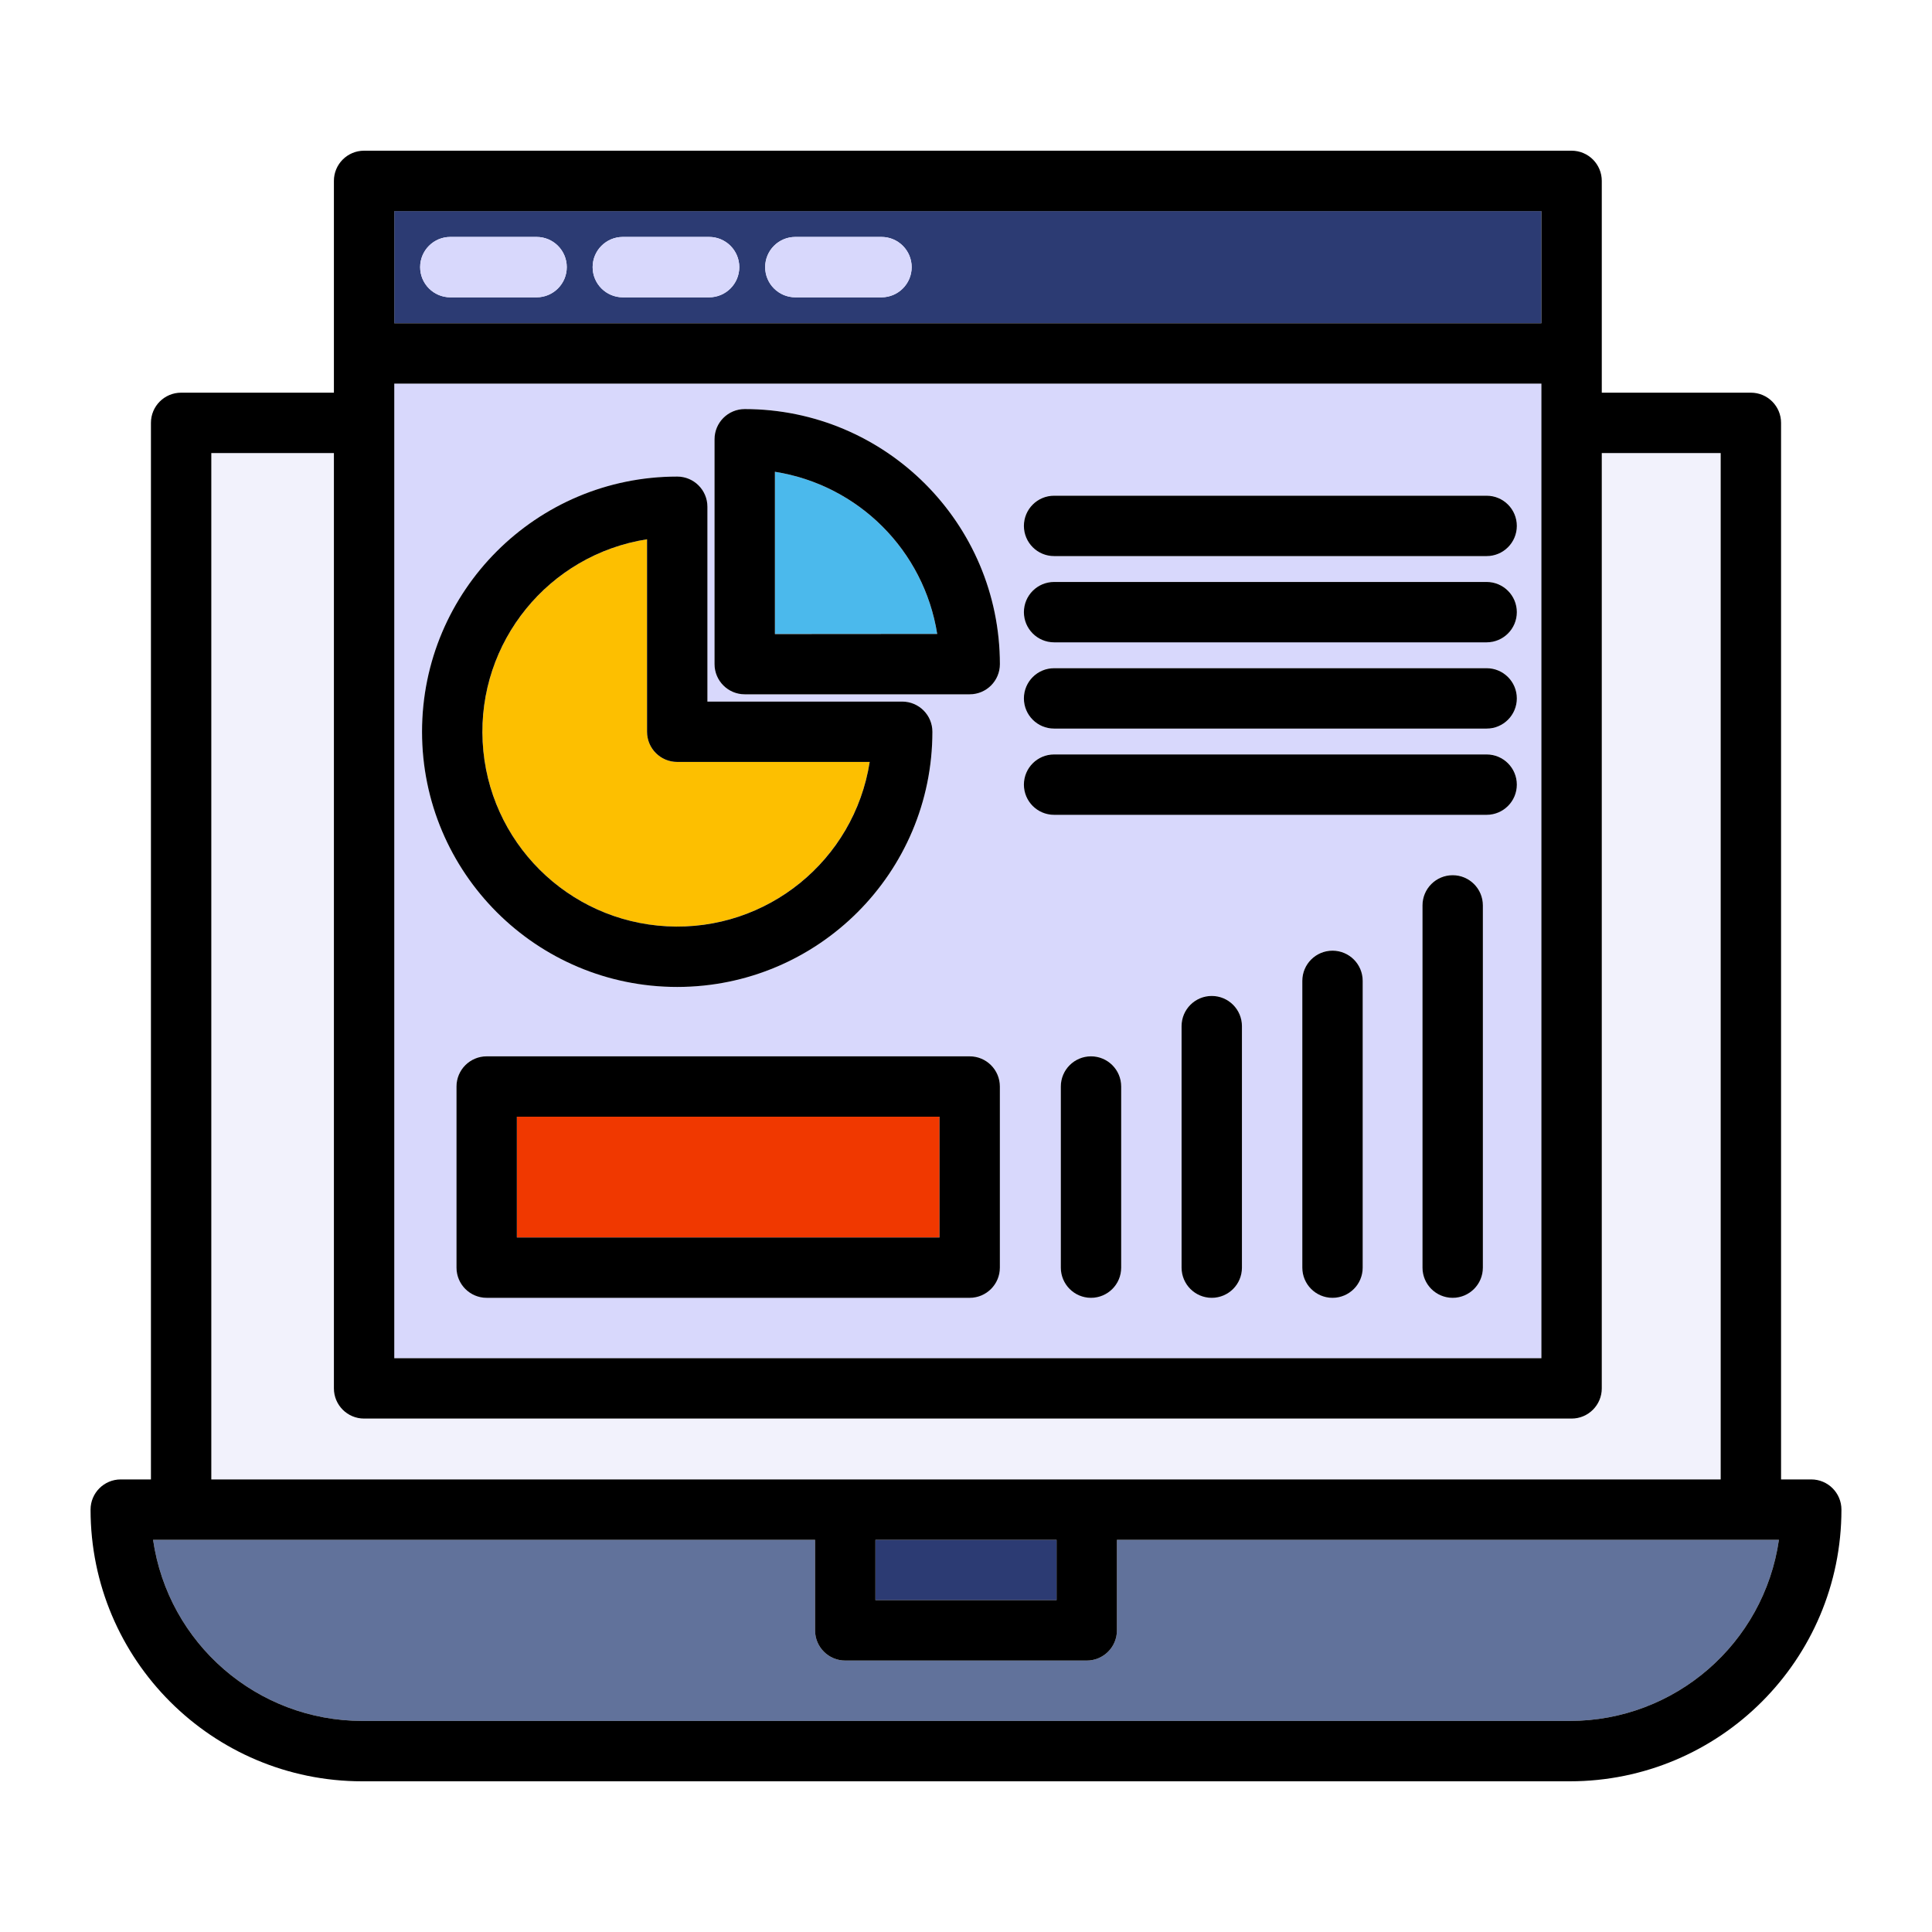
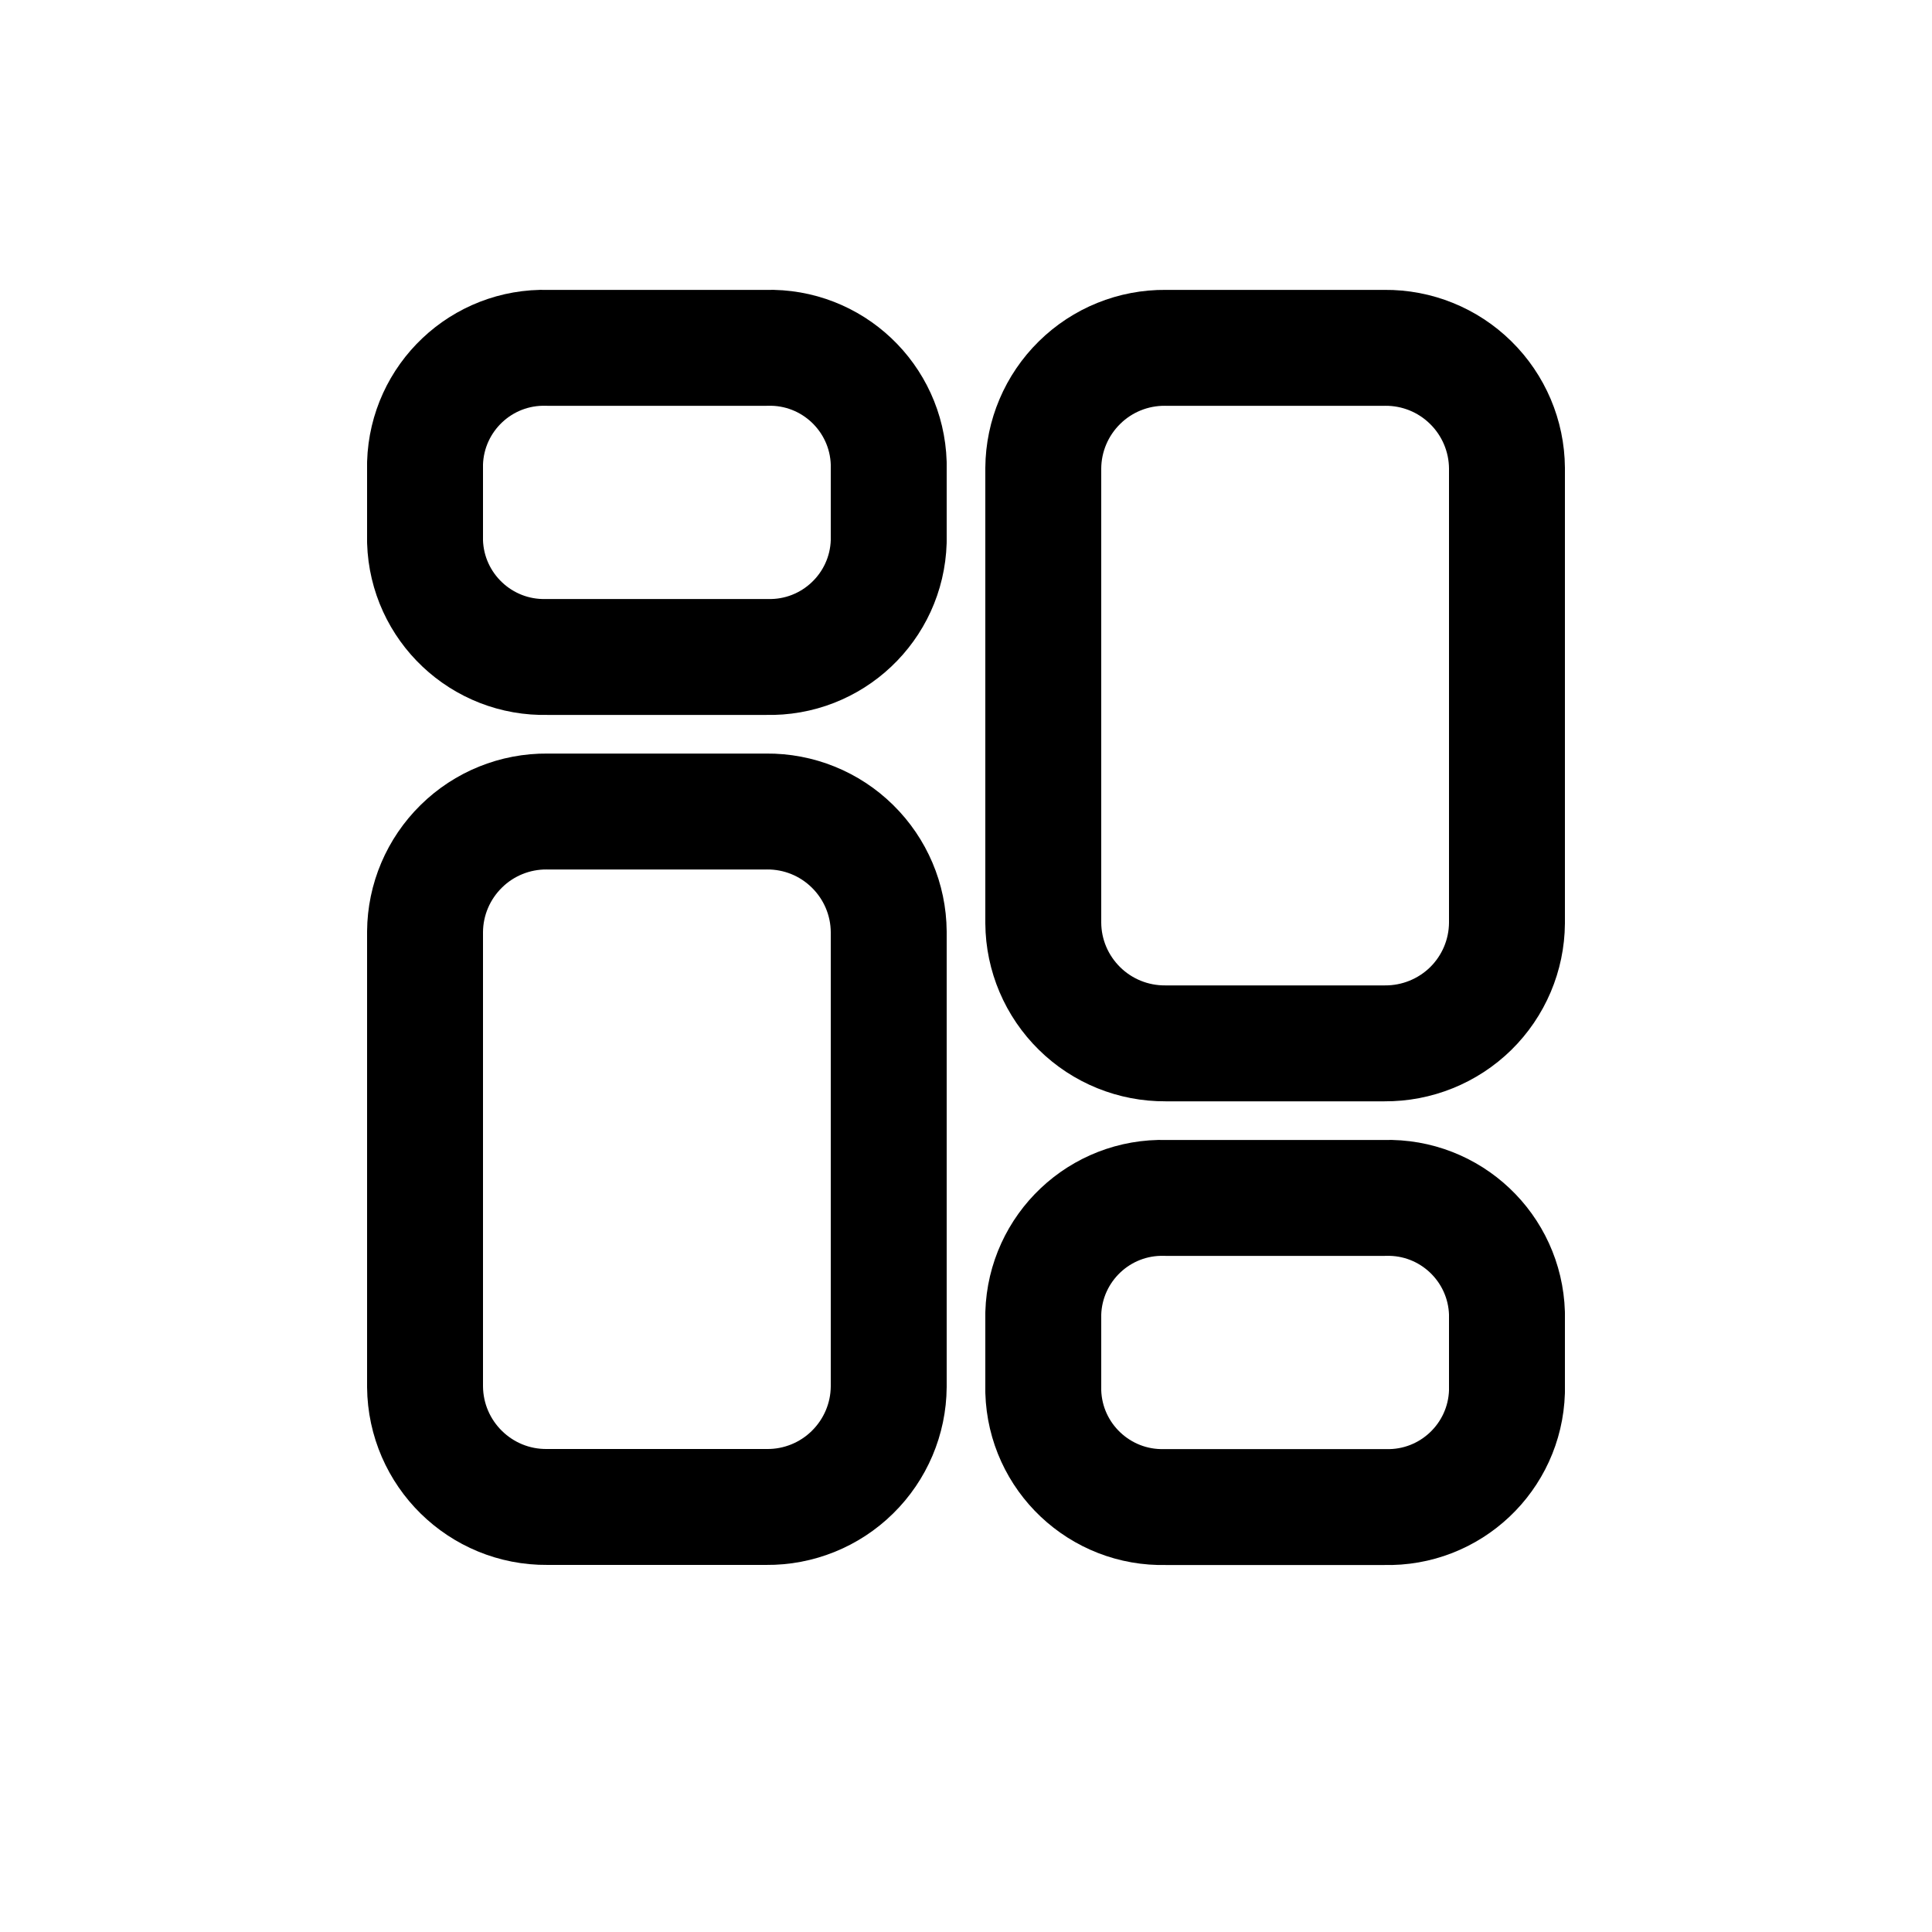
- <svg xmlns="http://www.w3.org/2000/svg" width="800px" height="800px" viewBox="0 0 64 64">
-   <defs>
-     <style>.cls-1{fill:#f2f2fc;}.cls-2{fill:#61729b;}.cls-3{fill:#2c3b73;}.cls-4{fill:#d8d8fc;}.cls-5{fill:#fdbf00;}.cls-6{fill:#4bb9ec;}.cls-7{fill:#f03800;}</style>
-   </defs>
-   <g id="dashboard">
-     <path class="cls-1" d="M57,15.008H53.061V45.992a1,1,0,0,1-1,1h-40a1,1,0,0,1-1-1V15.008H7v34H57Z" />
-     <path class="cls-2" d="M37,51.008v3a1,1,0,0,1-1,1H28a1,1,0,0,1-1-1v-3H5.071a7.006,7.006,0,0,0,6.929,6H52a7,7,0,0,0,6.929-6Z" />
-     <rect class="cls-3" height="2" width="6" x="29" y="51.008" />
-     <path class="cls-4" d="M51.061,12.706h-38V44.992h38ZM22.434,15.787a1,1,0,0,1,1,1V23.24h6.453a1,1,0,0,1,1,1,8.453,8.453,0,1,1-8.453-8.453Zm10.688,26.2a1,1,0,0,1-1,1h-16a1,1,0,0,1-1-1v-6a1,1,0,0,1,1-1h16a1,1,0,0,1,1,1ZM32.123,23H24.67a1,1,0,0,1-1-1V14.551a1,1,0,0,1,1-1A8.457,8.457,0,0,1,33.123,22,1,1,0,0,1,32.123,23Zm5.018,18.987a1,1,0,0,1-2,0v-6a1,1,0,0,1,2,0Zm4,0a1,1,0,0,1-2,0v-8a1,1,0,0,1,2,0Zm4,0a1,1,0,0,1-2,0v-9.5a1,1,0,0,1,2,0Zm3.981,0a1,1,0,0,1-2,0v-12a1,1,0,0,1,2,0Zm.125-15H34.918a1,1,0,0,1,0-2H49.247a1,1,0,0,1,0,2Zm0-2.857H34.918a1,1,0,0,1,0-2H49.247a1,1,0,0,1,0,2Zm0-2.857H34.918a1,1,0,0,1,0-2H49.247a1,1,0,0,1,0,2Zm0-2.857H34.918a1,1,0,0,1,0-2H49.247a1,1,0,0,1,0,2Z" />
-     <path class="cls-3" d="M51.061,6.992h-38v3.714h38ZM17.775,9.849H14.918a1,1,0,0,1,0-2h2.857a1,1,0,0,1,0,2Zm5.715,0H20.632a1,1,0,0,1,0-2H23.49a1,1,0,0,1,0,2Zm5.714,0H26.347a1,1,0,1,1,0-2H29.2a1,1,0,0,1,0,2Z" />
-     <path d="M60,49.008H59v-35a1,1,0,0,0-1-1H53.061V5.992a1,1,0,0,0-1-1h-40a1,1,0,0,0-1,1v7.016H6a1,1,0,0,0-1,1v35H4a1,1,0,0,0-1,1,9,9,0,0,0,9,9H52a9,9,0,0,0,9-9A1,1,0,0,0,60,49.008Zm-8,8H12a7.006,7.006,0,0,1-6.929-6H27v3a1,1,0,0,0,1,1h8a1,1,0,0,0,1-1v-3H58.929A7,7,0,0,1,52,57.008Zm-38.939-44.3h38V44.992h-38Zm0-5.714h38v3.714h-38ZM7,15.008h4.061V45.992a1,1,0,0,0,1,1h40a1,1,0,0,0,1-1V15.008H57v34H7Zm22,36h6v2H29Z" />
-     <path class="cls-4" d="M17.775,7.849H14.918a1,1,0,0,0,0,2h2.857a1,1,0,0,0,0-2Z" />
-     <path class="cls-4" d="M23.49,7.849H20.632a1,1,0,0,0,0,2H23.49a1,1,0,0,0,0-2Z" />
-     <path class="cls-4" d="M29.2,7.849H26.347a1,1,0,1,0,0,2H29.2a1,1,0,0,0,0-2Z" />
-     <path class="cls-5" d="M22.434,30.694A6.459,6.459,0,0,0,28.81,25.24H22.434a1,1,0,0,1-1-1V17.864a6.454,6.454,0,0,0,1,12.83Z" />
-     <path d="M22.434,32.694a8.457,8.457,0,0,0,8.453-8.453,1,1,0,0,0-1-1H23.434V16.787a1,1,0,0,0-1-1,8.453,8.453,0,1,0,0,16.907Zm-1-14.83V24.24a1,1,0,0,0,1,1H28.81a6.454,6.454,0,1,1-7.376-7.376Z" />
-     <path class="cls-6" d="M25.669,15.628V21h5.376A6.464,6.464,0,0,0,25.669,15.628Z" />
-     <path d="M24.67,13.551a1,1,0,0,0-1,1V22a1,1,0,0,0,1,1h7.453a1,1,0,0,0,1-1A8.457,8.457,0,0,0,24.67,13.551Zm1,7.453V15.628A6.464,6.464,0,0,1,31.046,21Z" />
-     <path d="M36.141,34.992a1,1,0,0,0-1,1v6a1,1,0,0,0,2,0v-6A1,1,0,0,0,36.141,34.992Z" />
-     <path d="M40.141,32.992a1,1,0,0,0-1,1v8a1,1,0,0,0,2,0v-8A1,1,0,0,0,40.141,32.992Z" />
-     <path d="M44.141,31.492a1,1,0,0,0-1,1v9.5a1,1,0,0,0,2,0v-9.5A1,1,0,0,0,44.141,31.492Z" />
-     <path d="M48.122,28.992a1,1,0,0,0-1,1v12a1,1,0,0,0,2,0v-12A1,1,0,0,0,48.122,28.992Z" />
-     <path d="M49.247,16.421H34.918a1,1,0,0,0,0,2H49.247a1,1,0,0,0,0-2Z" />
-     <path d="M49.247,19.278H34.918a1,1,0,0,0,0,2H49.247a1,1,0,0,0,0-2Z" />
-     <path d="M49.247,22.135H34.918a1,1,0,0,0,0,2H49.247a1,1,0,0,0,0-2Z" />
-     <path d="M49.247,24.992H34.918a1,1,0,0,0,0,2H49.247a1,1,0,0,0,0-2Z" />
-     <rect class="cls-7" height="4" width="14" x="17.122" y="36.992" />
-     <path d="M32.122,34.992h-16a1,1,0,0,0-1,1v6a1,1,0,0,0,1,1h16a1,1,0,0,0,1-1v-6A1,1,0,0,0,32.122,34.992Zm-1,6h-14v-4h14Z" />
-   </g>
+ <svg xmlns="http://www.w3.org/2000/svg" width="800px" height="800px" viewBox="0 -0.5 25 25" fill="none">
+   <path fill-rule="evenodd" clip-rule="evenodd" d="M9.918 10.001H7.082C6.666 9.997 6.265 10.159 5.969 10.451C5.672 10.743 5.503 11.14 5.5 11.556V17.445C5.508 18.312 6.216 19.008 7.082 19H9.918C10.334 19.004 10.735 18.842 11.031 18.55C11.328 18.258 11.497 17.861 11.5 17.445V11.556C11.497 11.14 11.328 10.743 11.031 10.451C10.735 10.159 10.334 9.997 9.918 10.001Z" stroke="#000000" stroke-width="1.5" stroke-linecap="round" stroke-linejoin="round" />
+   <path fill-rule="evenodd" clip-rule="evenodd" d="M9.918 4.001H7.082C6.233 3.977 5.526 4.645 5.5 5.494V6.508C5.526 7.356 6.233 8.024 7.082 8.001H9.918C10.767 8.024 11.474 7.356 11.5 6.508V5.494C11.474 4.645 10.767 3.977 9.918 4.001Z" stroke="#000000" stroke-width="1.5" stroke-linecap="round" stroke-linejoin="round" />
+   <path fill-rule="evenodd" clip-rule="evenodd" d="M15.082 13.001H17.917C18.333 13.004 18.734 12.842 19.031 12.551C19.328 12.259 19.497 11.861 19.5 11.445V5.557C19.497 5.141 19.328 4.743 19.031 4.451C18.735 4.159 18.334 3.997 17.918 4.001H15.082C14.666 3.997 14.265 4.159 13.969 4.451C13.672 4.743 13.503 5.141 13.5 5.557V11.445C13.503 11.861 13.672 12.258 13.969 12.55C14.265 12.842 14.666 13.004 15.082 13.001Z" stroke="#000000" stroke-width="1.5" stroke-linecap="round" stroke-linejoin="round" />
+   <path fill-rule="evenodd" clip-rule="evenodd" d="M15.082 19.001H17.917C18.766 19.025 19.474 18.357 19.5 17.508V16.494C19.474 15.645 18.767 14.977 17.918 15.001H15.082C14.233 14.977 13.526 15.645 13.5 16.494V17.507C13.525 18.356 14.233 19.024 15.082 19.001Z" stroke="#000000" stroke-width="1.5" stroke-linecap="round" stroke-linejoin="round" />
</svg>
